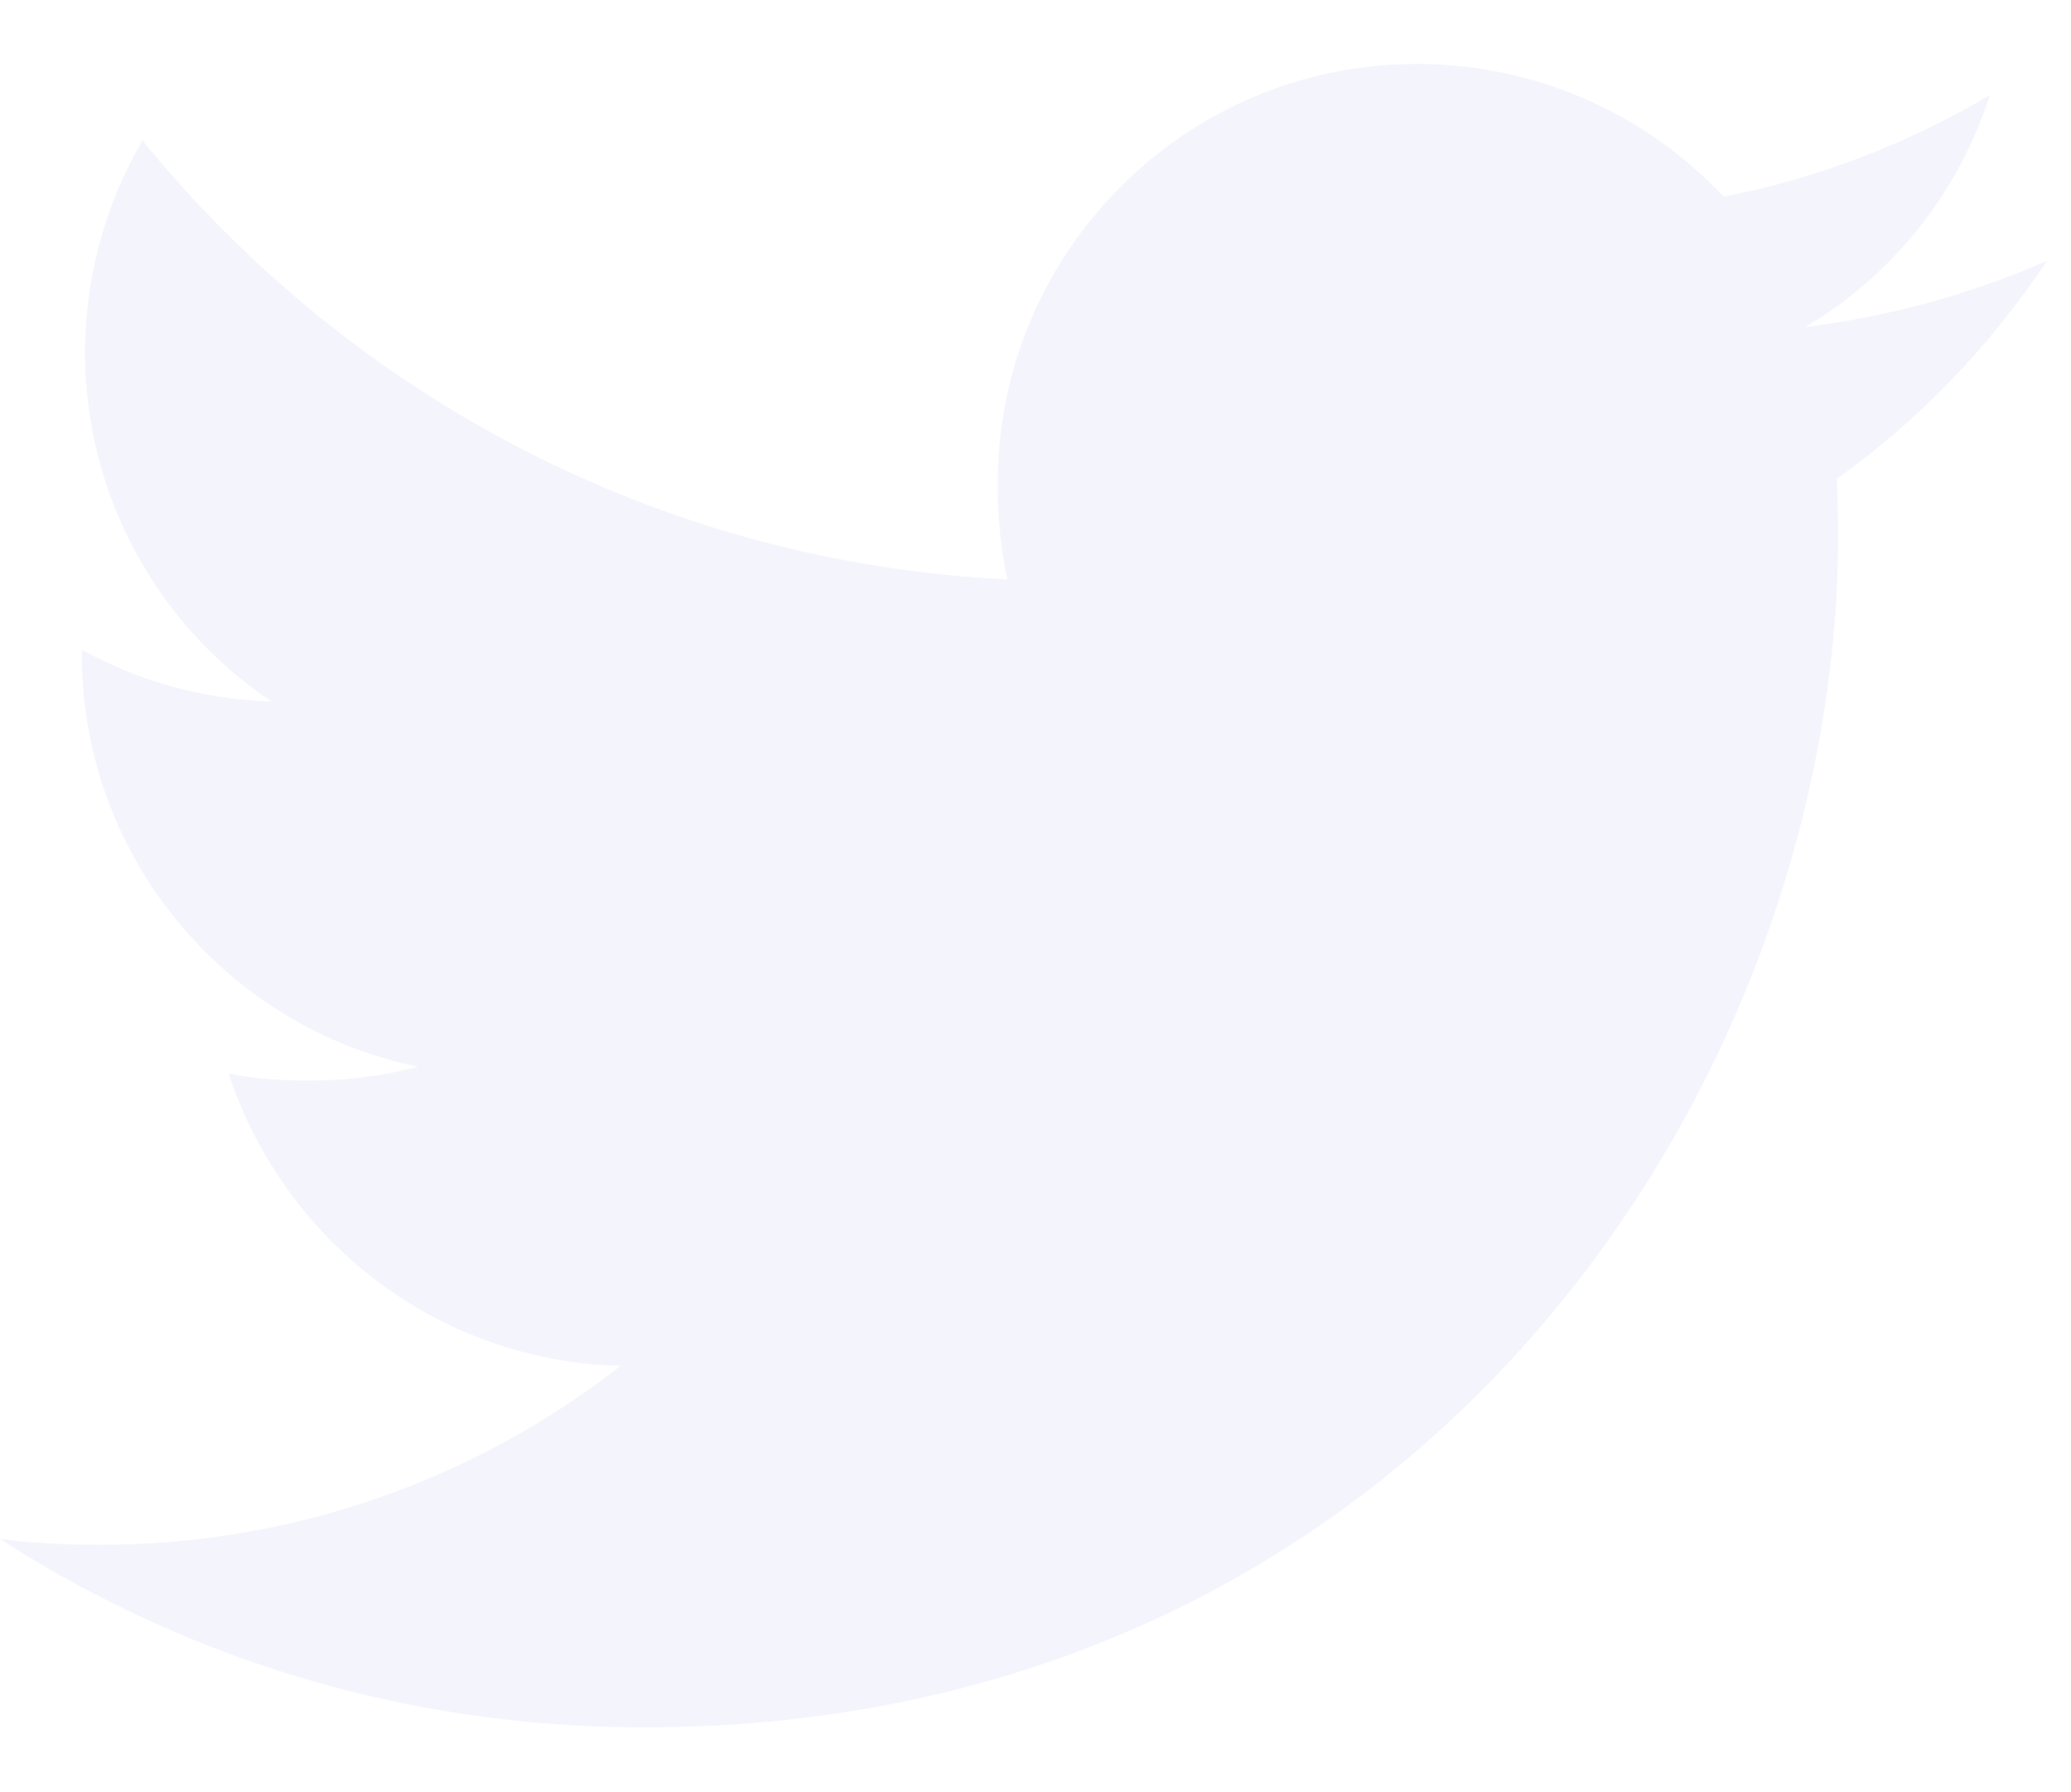
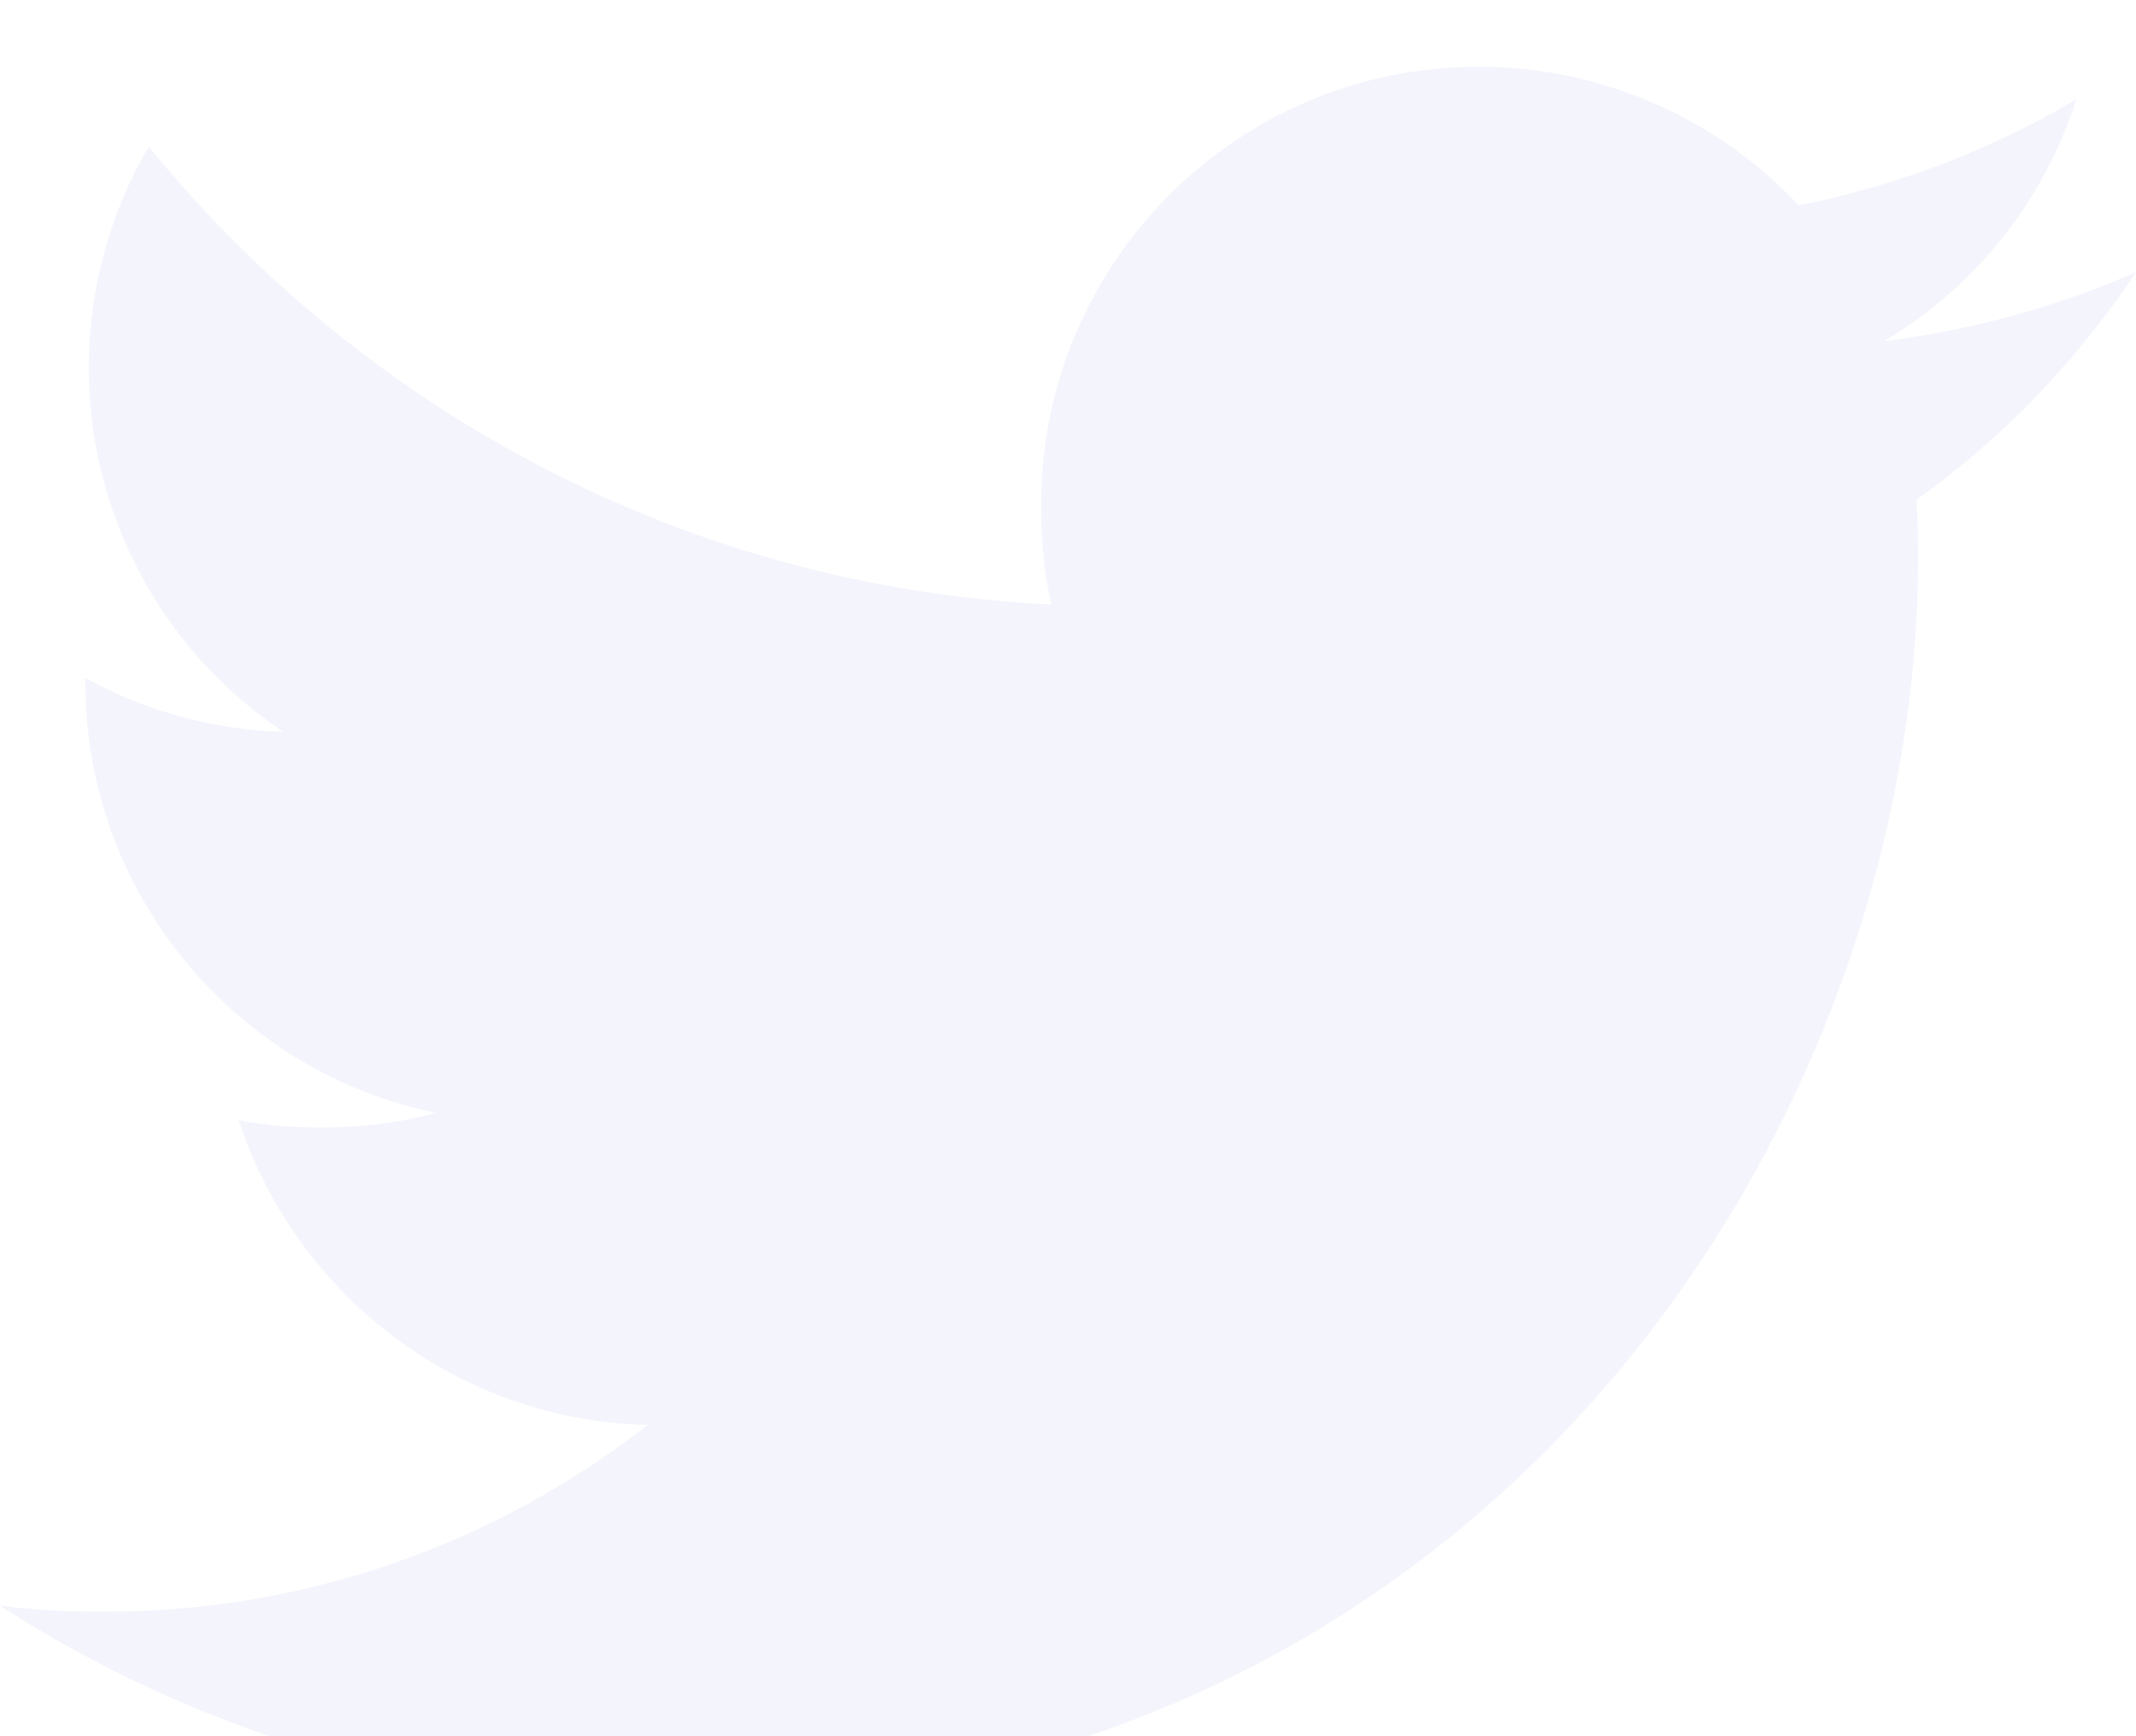
- <svg xmlns="http://www.w3.org/2000/svg" width="37" height="32">
+ <svg xmlns="http://www.w3.org/2000/svg">
  <path fill="#f4f4fd" d="M36.571 4.66c-1.36.597-2.809.992-4.32 1.184A7.452 7.452 0 0 0 35.549 1.7a14.992 14.992 0 0 1-4.754 1.815 7.514 7.514 0 0 0-5.477-2.373c-4.151 0-7.493 3.369-7.493 7.499 0 .594.05 1.166.174 1.71C11.766 10.047 6.25 7.06 2.545 2.509a7.547 7.547 0 0 0-1.026 3.79 7.509 7.509 0 0 0 3.33 6.231 7.412 7.412 0 0 1-3.387-.923v.082c0 3.643 2.599 6.67 6.007 7.367a7.474 7.474 0 0 1-1.966.247c-.48 0-.965-.027-1.419-.128.971 2.969 3.728 5.152 7.006 5.223a15.069 15.069 0 0 1-9.296 3.198c-.615 0-1.205-.027-1.794-.103 3.321 2.142 7.257 3.365 11.502 3.365 13.797 0 21.339-11.428 21.339-21.335 0-.331-.011-.651-.027-.969 1.488-1.056 2.738-2.375 3.758-3.893z" />
</svg>
